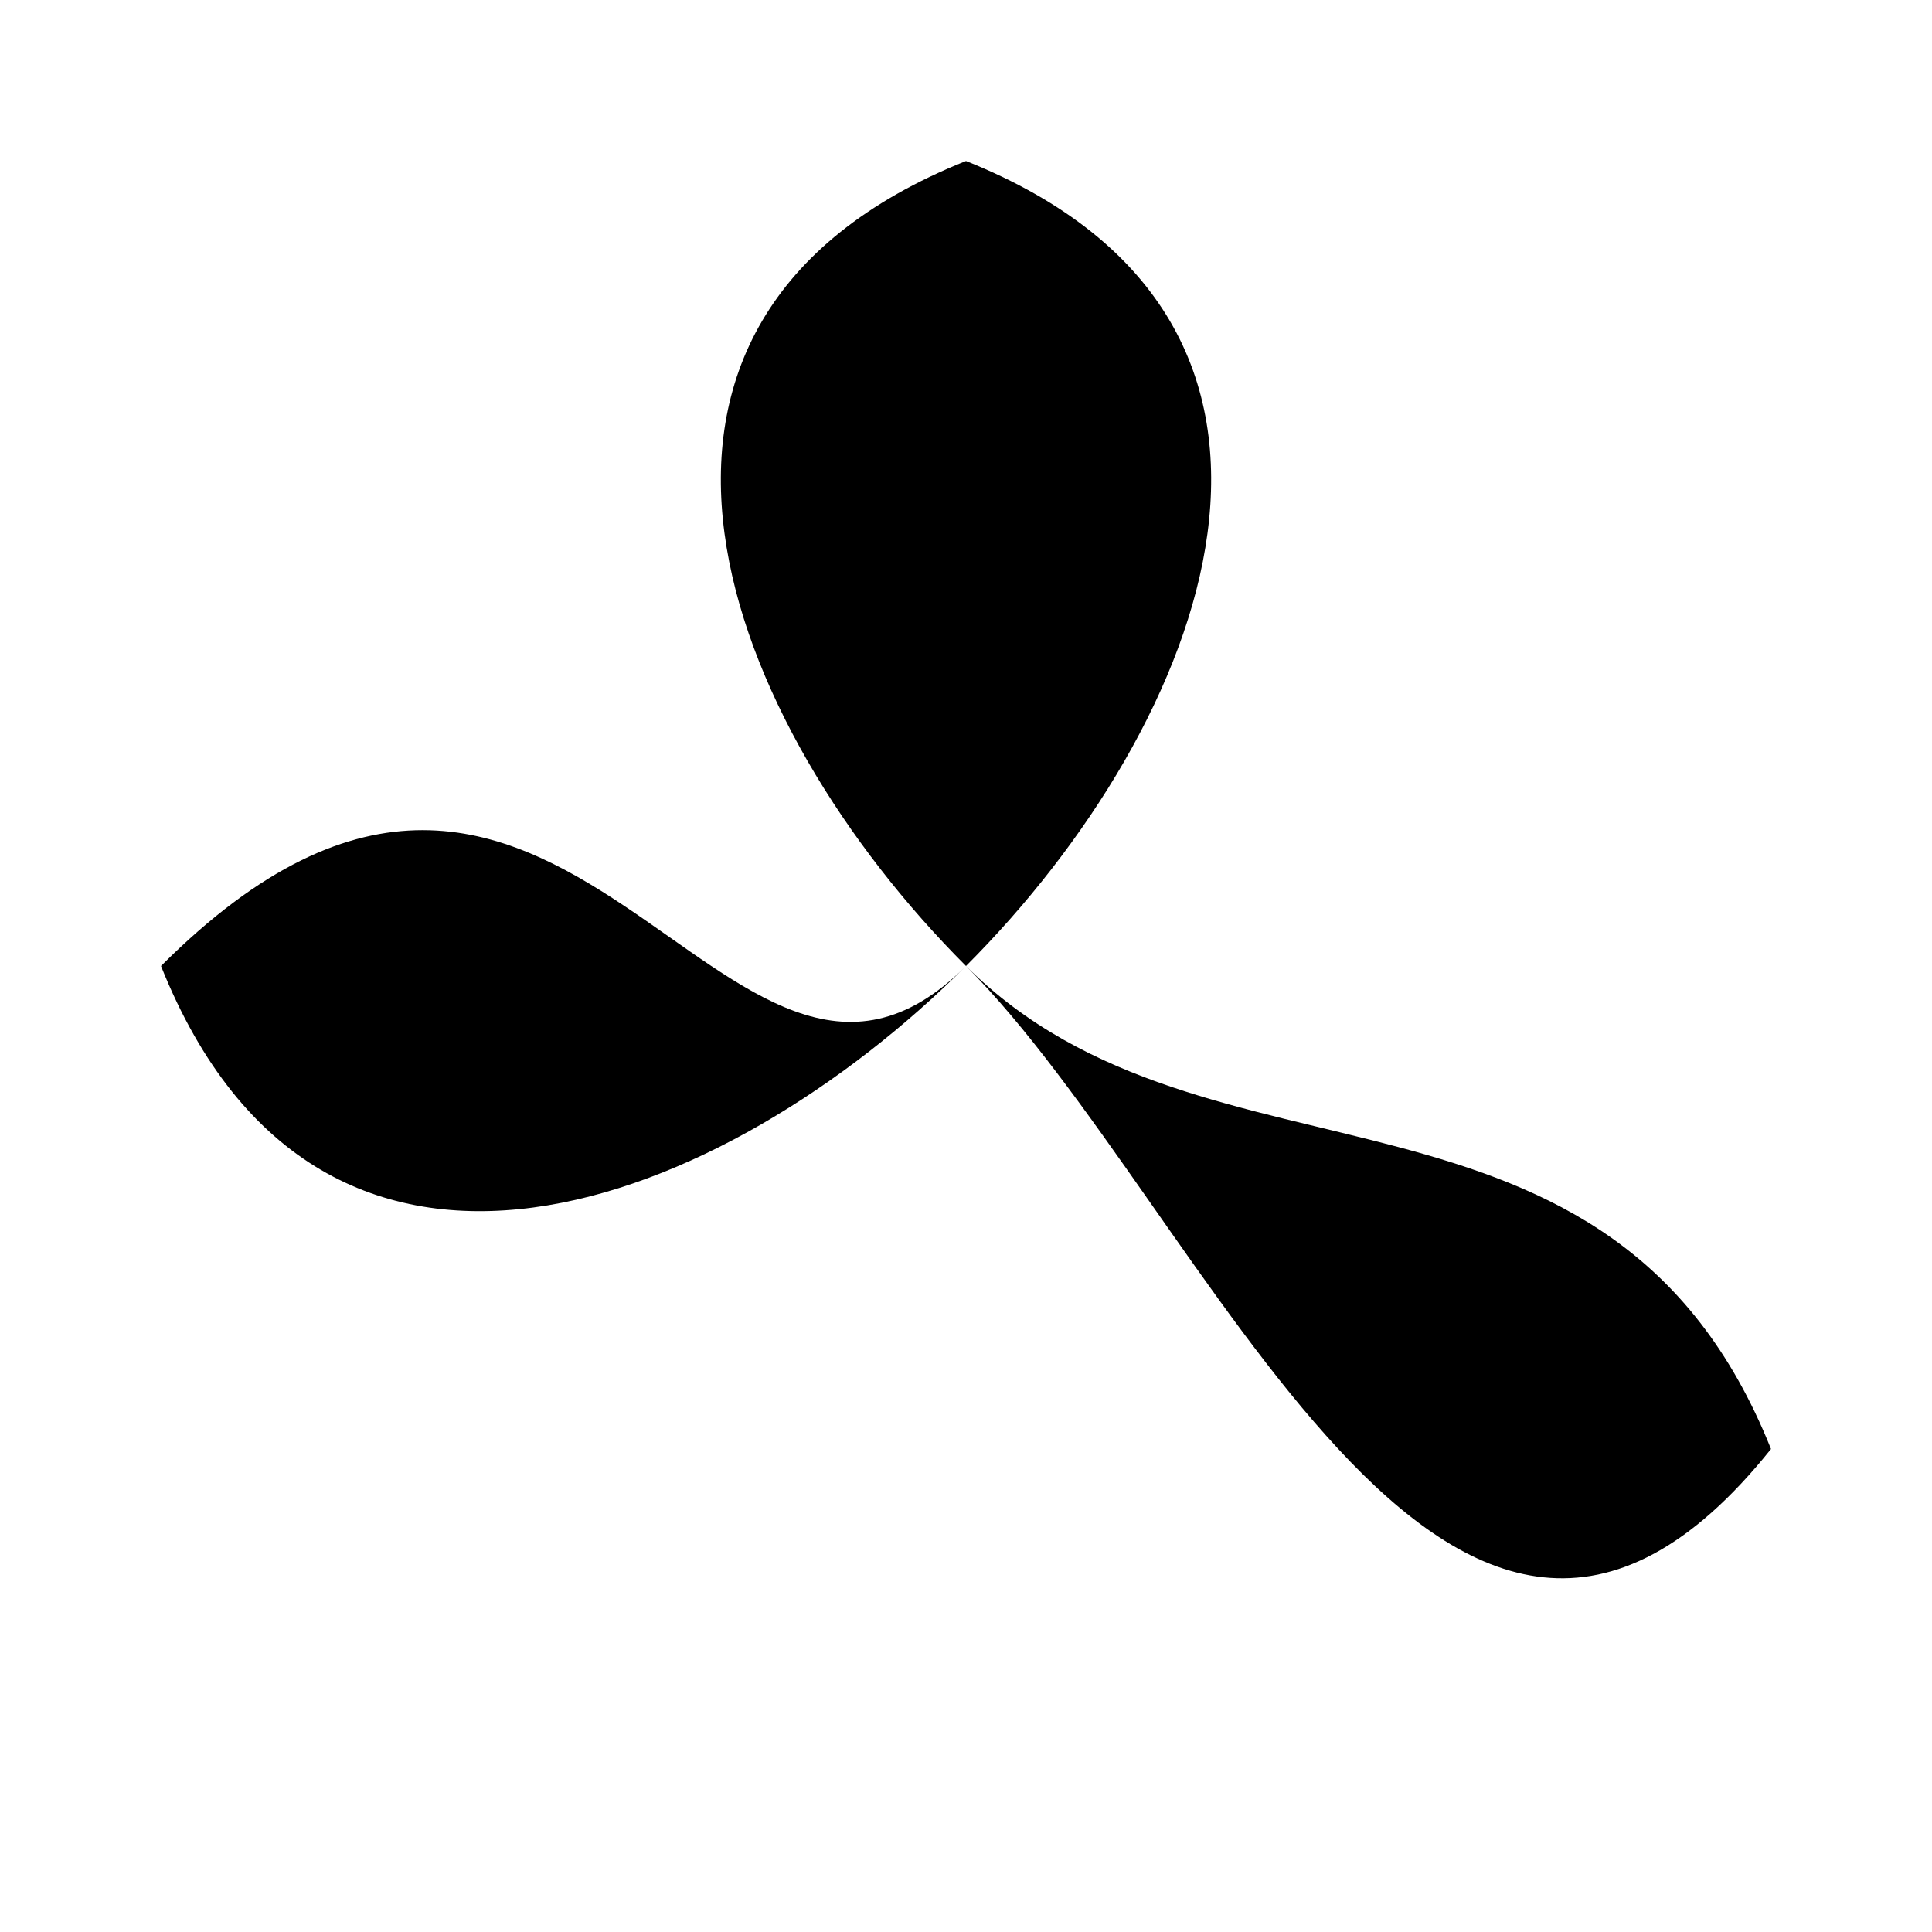
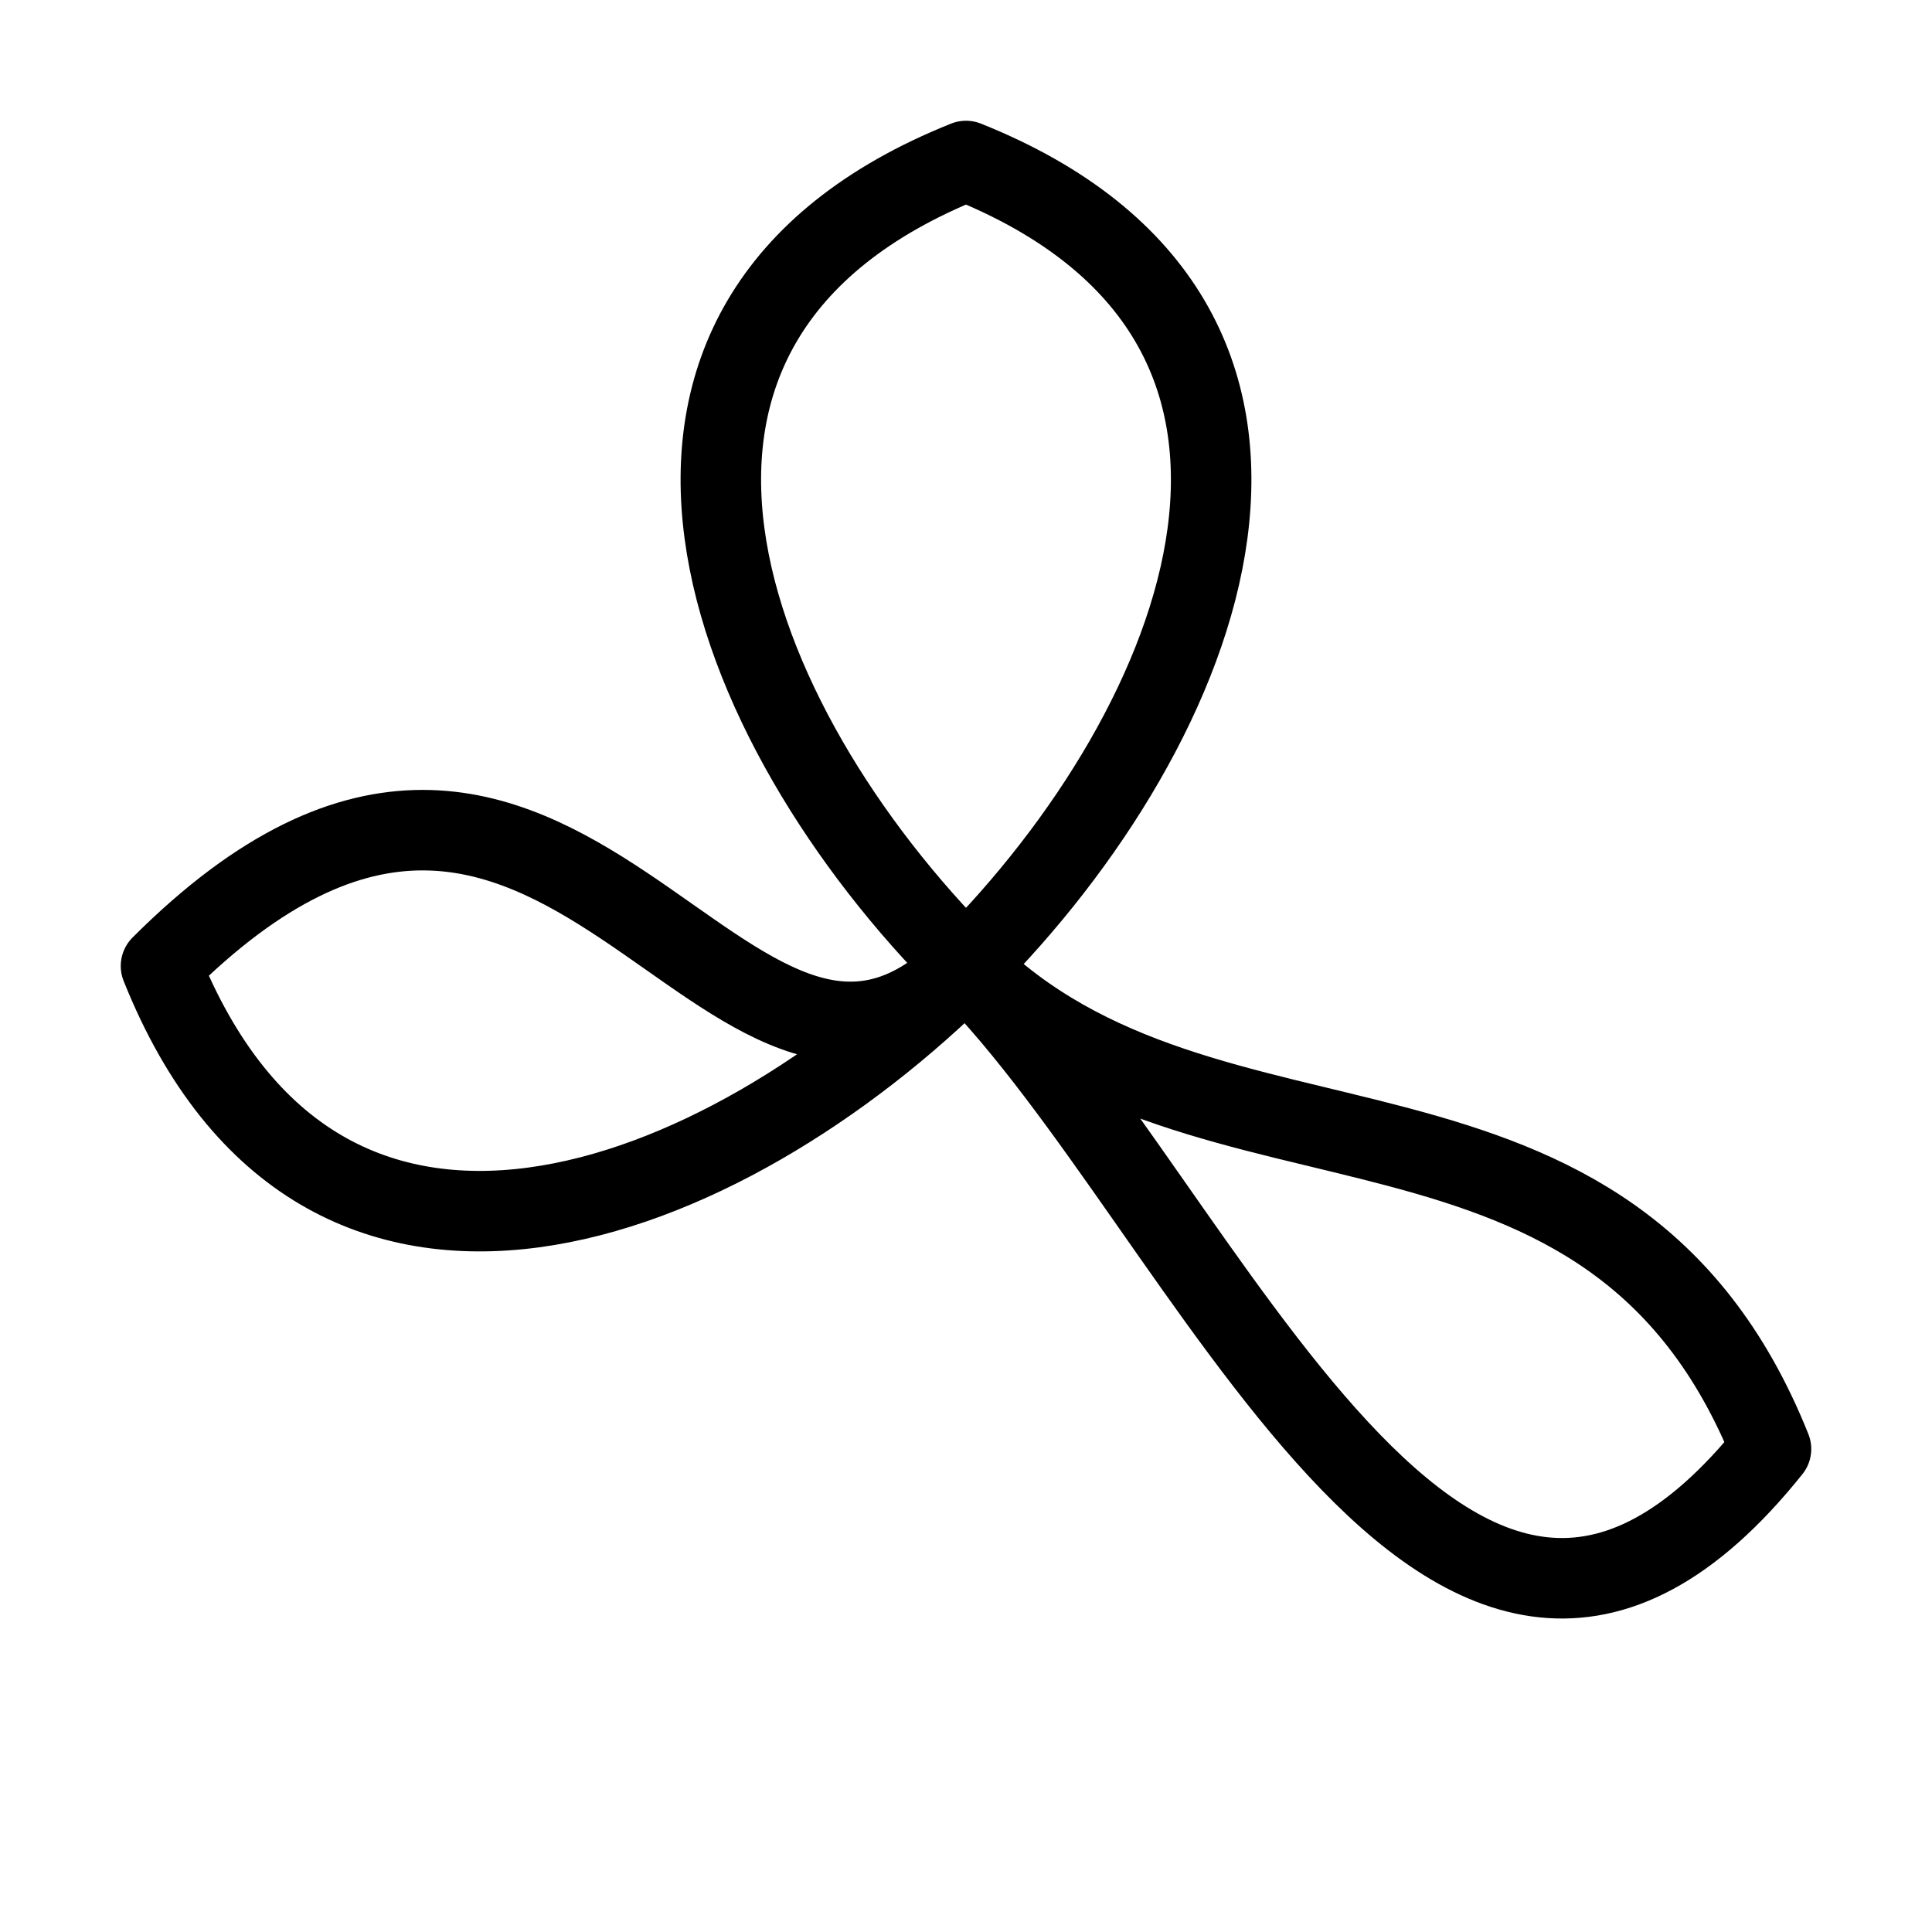
- <svg xmlns="http://www.w3.org/2000/svg" viewBox="0 0 48 48" width="48" height="48">
-   <path d="M 24 24 C 18 18 14 8 24 4 C 34 8 30 18 24 24 C 30 30 40 26 44 36 C 36 46 30 30 24 24 C 18 30 8 34 4 24 C 14 14 18 30 24 24 Z" fill="#000000" fill-rule="evenodd" />
+ <svg xmlns="http://www.w3.org/2000/svg" viewBox="0 0 48 48" width="48" height="48" fill="none" stroke="currentColor" stroke-width="2" stroke-linecap="round" stroke-linejoin="round">
+   <path d="M 24 24 C 18 18 14 8 24 4 C 34 8 30 18 24 24 C 30 30 40 26 44 36 C 36 46 30 30 24 24 C 18 30 8 34 4 24 C 14 14 18 30 24 24 Z" />
</svg>
